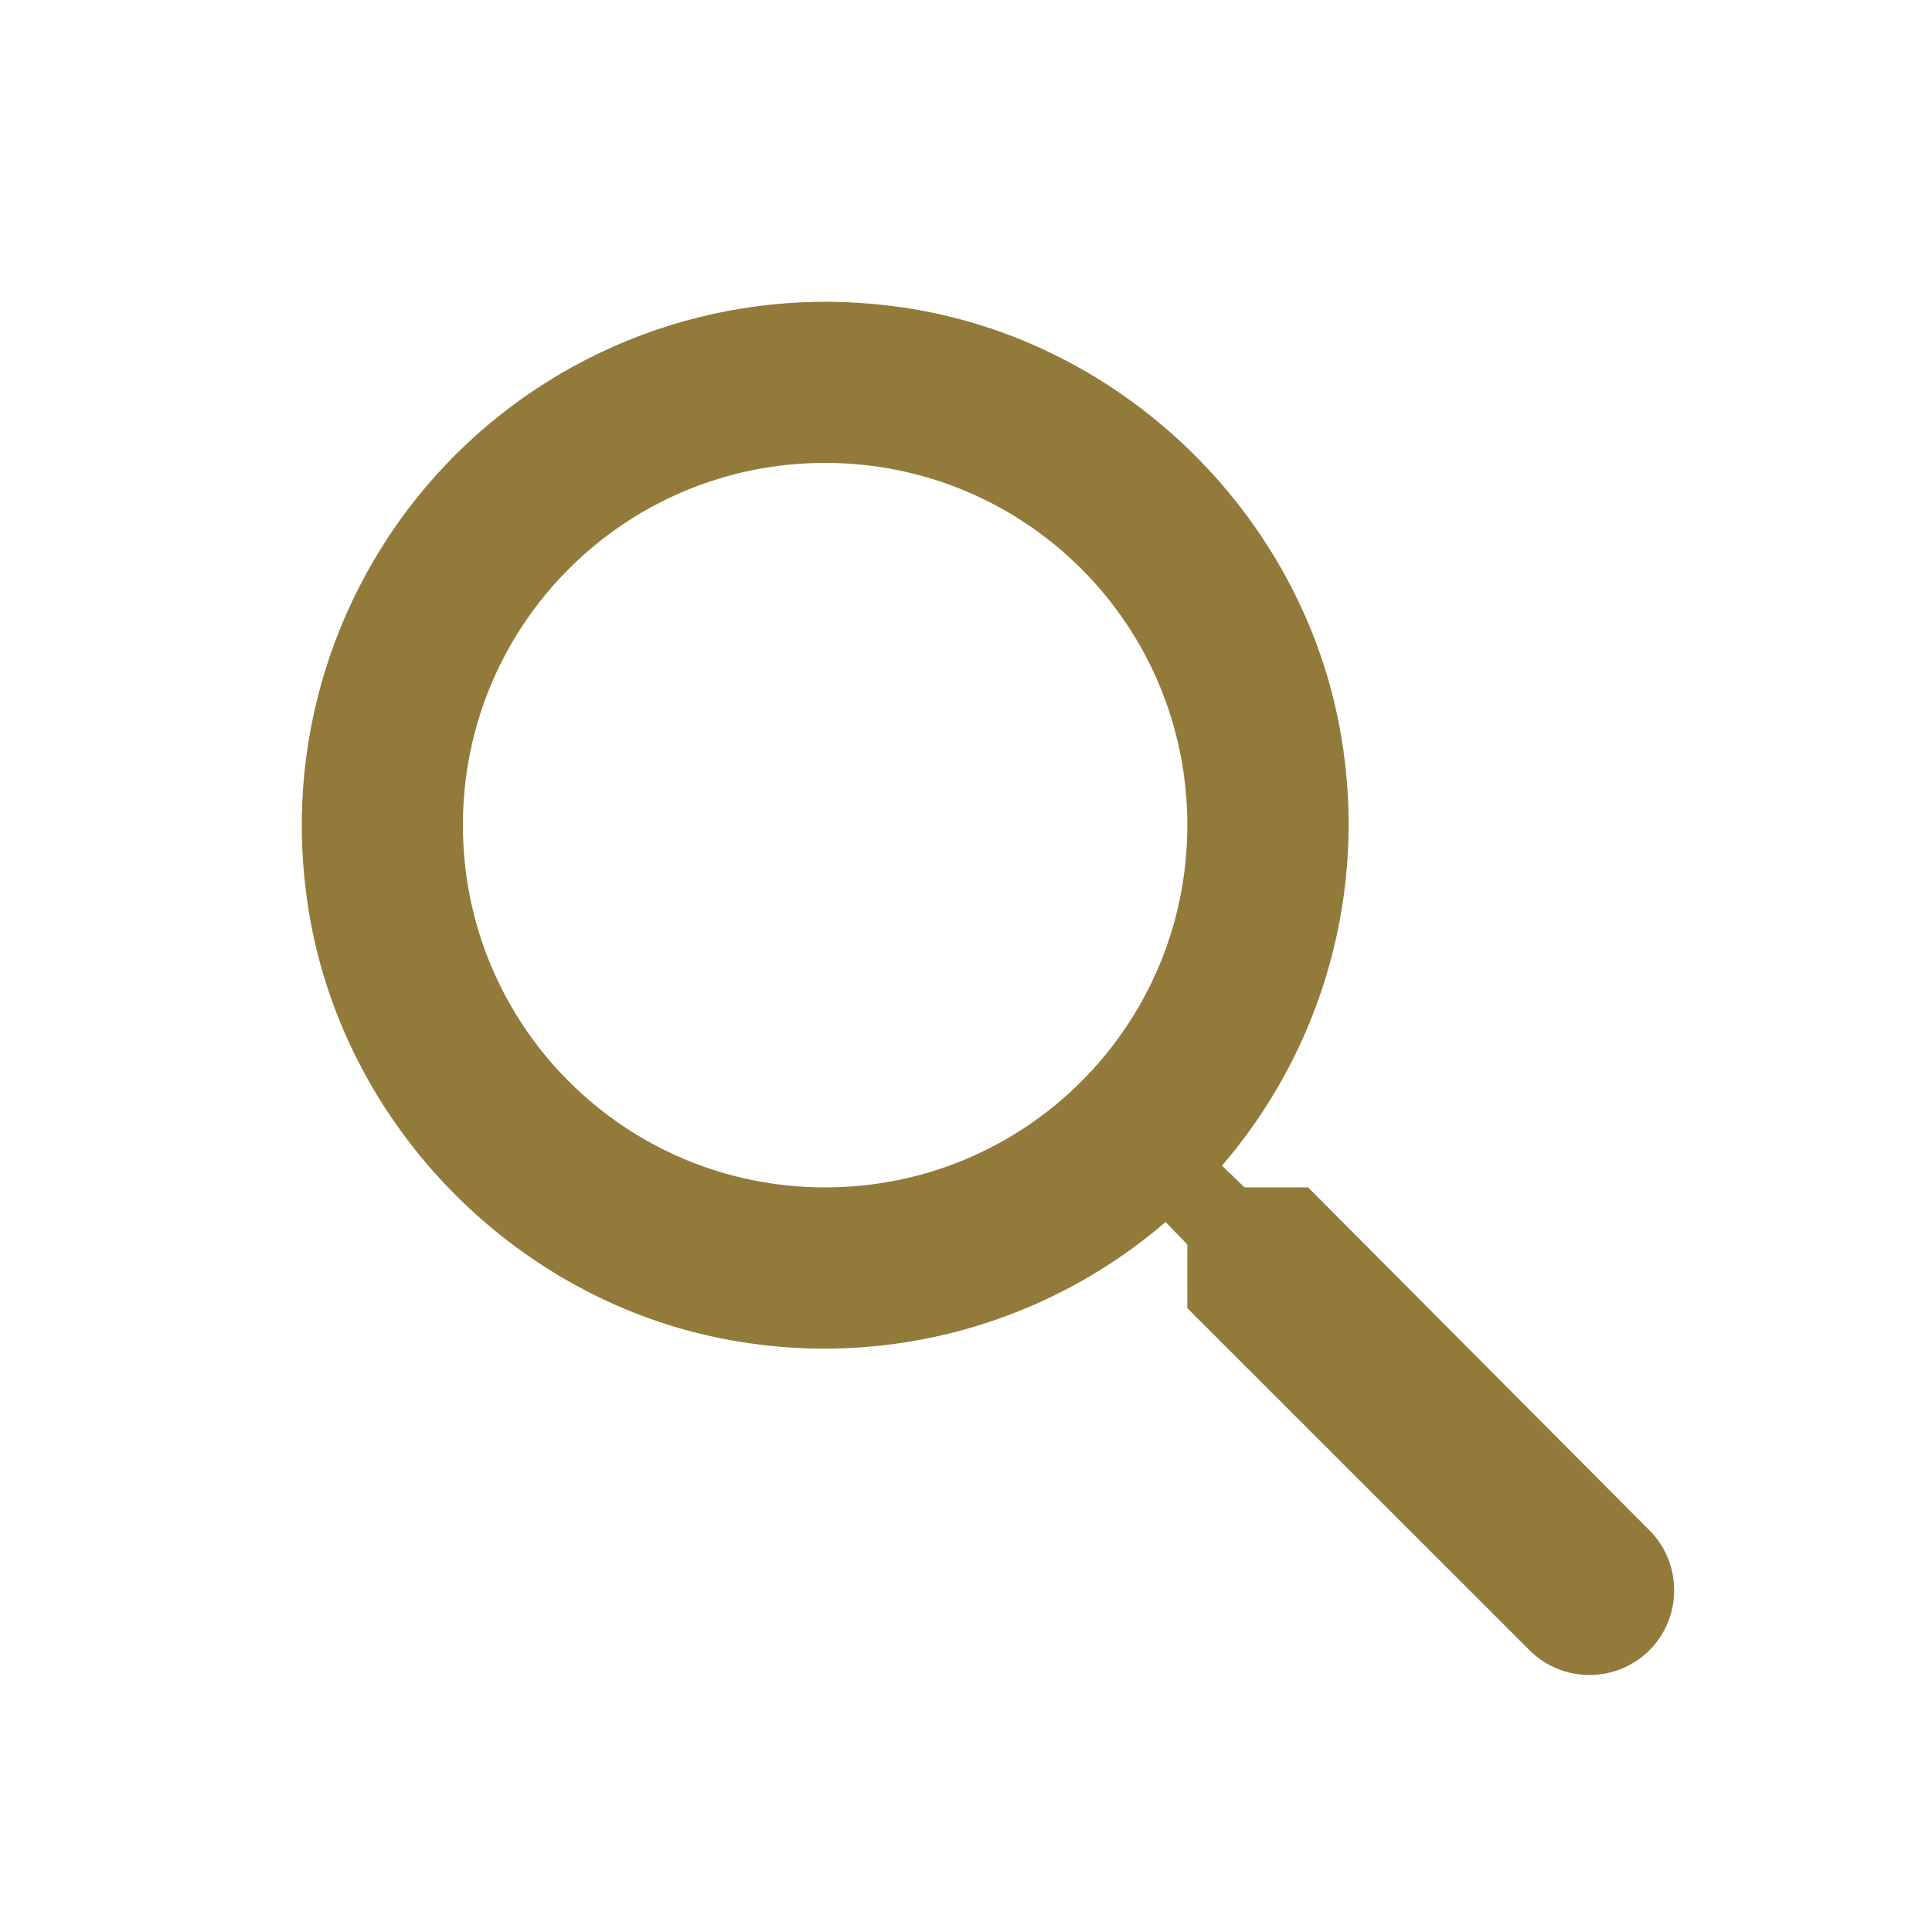
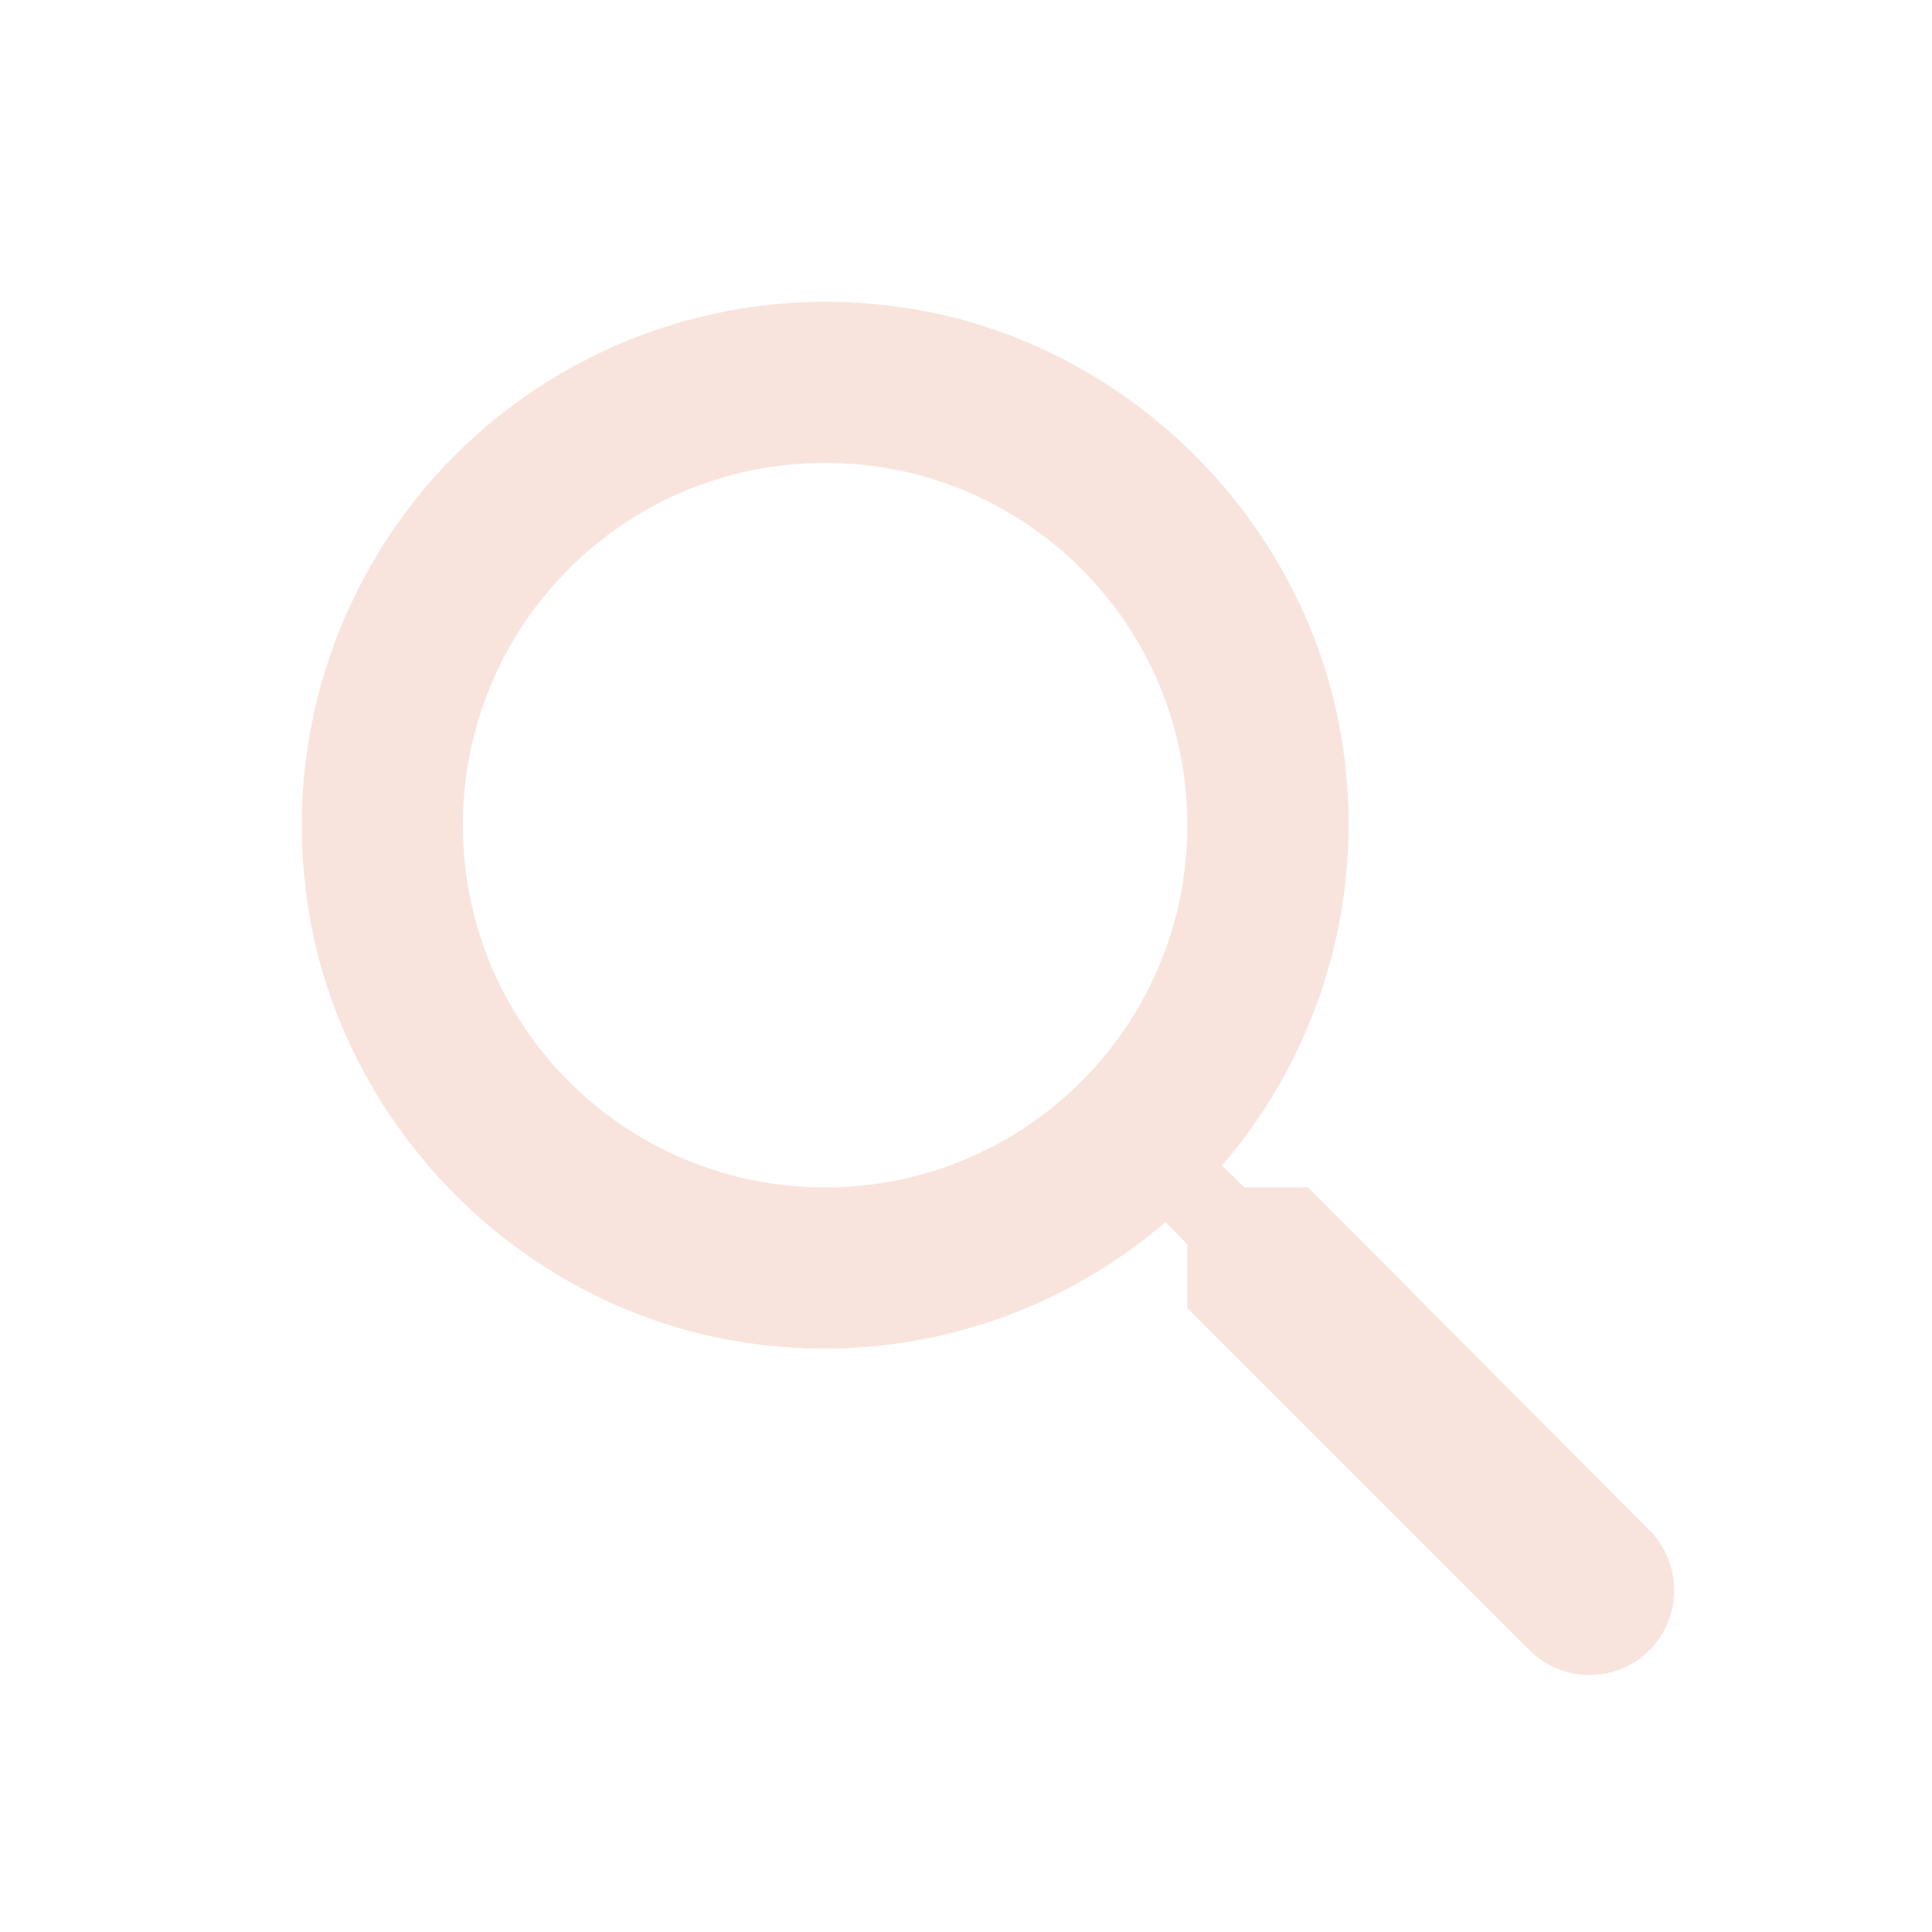
<svg xmlns="http://www.w3.org/2000/svg" width="32" height="32" viewBox="0 0 32 32" fill="none">
-   <path d="M21.666 19.667H20.613L20.24 19.307C21.073 18.339 21.682 17.198 22.023 15.967C22.364 14.737 22.429 13.445 22.213 12.187C21.587 8.48 18.493 5.52 14.76 5.067C13.447 4.901 12.114 5.037 10.863 5.465C9.611 5.894 8.474 6.603 7.538 7.538C6.603 8.474 5.894 9.611 5.465 10.863C5.037 12.114 4.9 13.447 5.067 14.76C5.52 18.493 8.48 21.587 12.187 22.213C13.445 22.429 14.736 22.364 15.967 22.023C17.198 21.682 18.338 21.073 19.306 20.24L19.666 20.613V21.667L25.333 27.333C25.88 27.88 26.773 27.88 27.32 27.333C27.866 26.787 27.866 25.893 27.32 25.347L21.666 19.667ZM13.666 19.667C10.347 19.667 7.667 16.987 7.667 13.667C7.667 10.347 10.347 7.667 13.666 7.667C16.986 7.667 19.666 10.347 19.666 13.667C19.666 16.987 16.986 19.667 13.666 19.667Z" fill="#927A3A" />
+   <path d="M21.666 19.667H20.613L20.24 19.307C21.073 18.339 21.682 17.198 22.023 15.967C22.364 14.737 22.429 13.445 22.213 12.187C21.587 8.48 18.493 5.52 14.76 5.067C13.447 4.901 12.114 5.037 10.863 5.465C9.611 5.894 8.474 6.603 7.538 7.538C6.603 8.474 5.894 9.611 5.465 10.863C5.037 12.114 4.9 13.447 5.067 14.76C5.52 18.493 8.48 21.587 12.187 22.213C13.445 22.429 14.736 22.364 15.967 22.023C17.198 21.682 18.338 21.073 19.306 20.24L19.666 20.613V21.667L25.333 27.333C25.88 27.88 26.773 27.88 27.32 27.333C27.866 26.787 27.866 25.893 27.32 25.347L21.666 19.667ZM13.666 19.667C10.347 19.667 7.667 16.987 7.667 13.667C7.667 10.347 10.347 7.667 13.666 7.667C16.986 7.667 19.666 10.347 19.666 13.667C19.666 16.987 16.986 19.667 13.666 19.667Z" fill="#F9E4DD" />
</svg>
